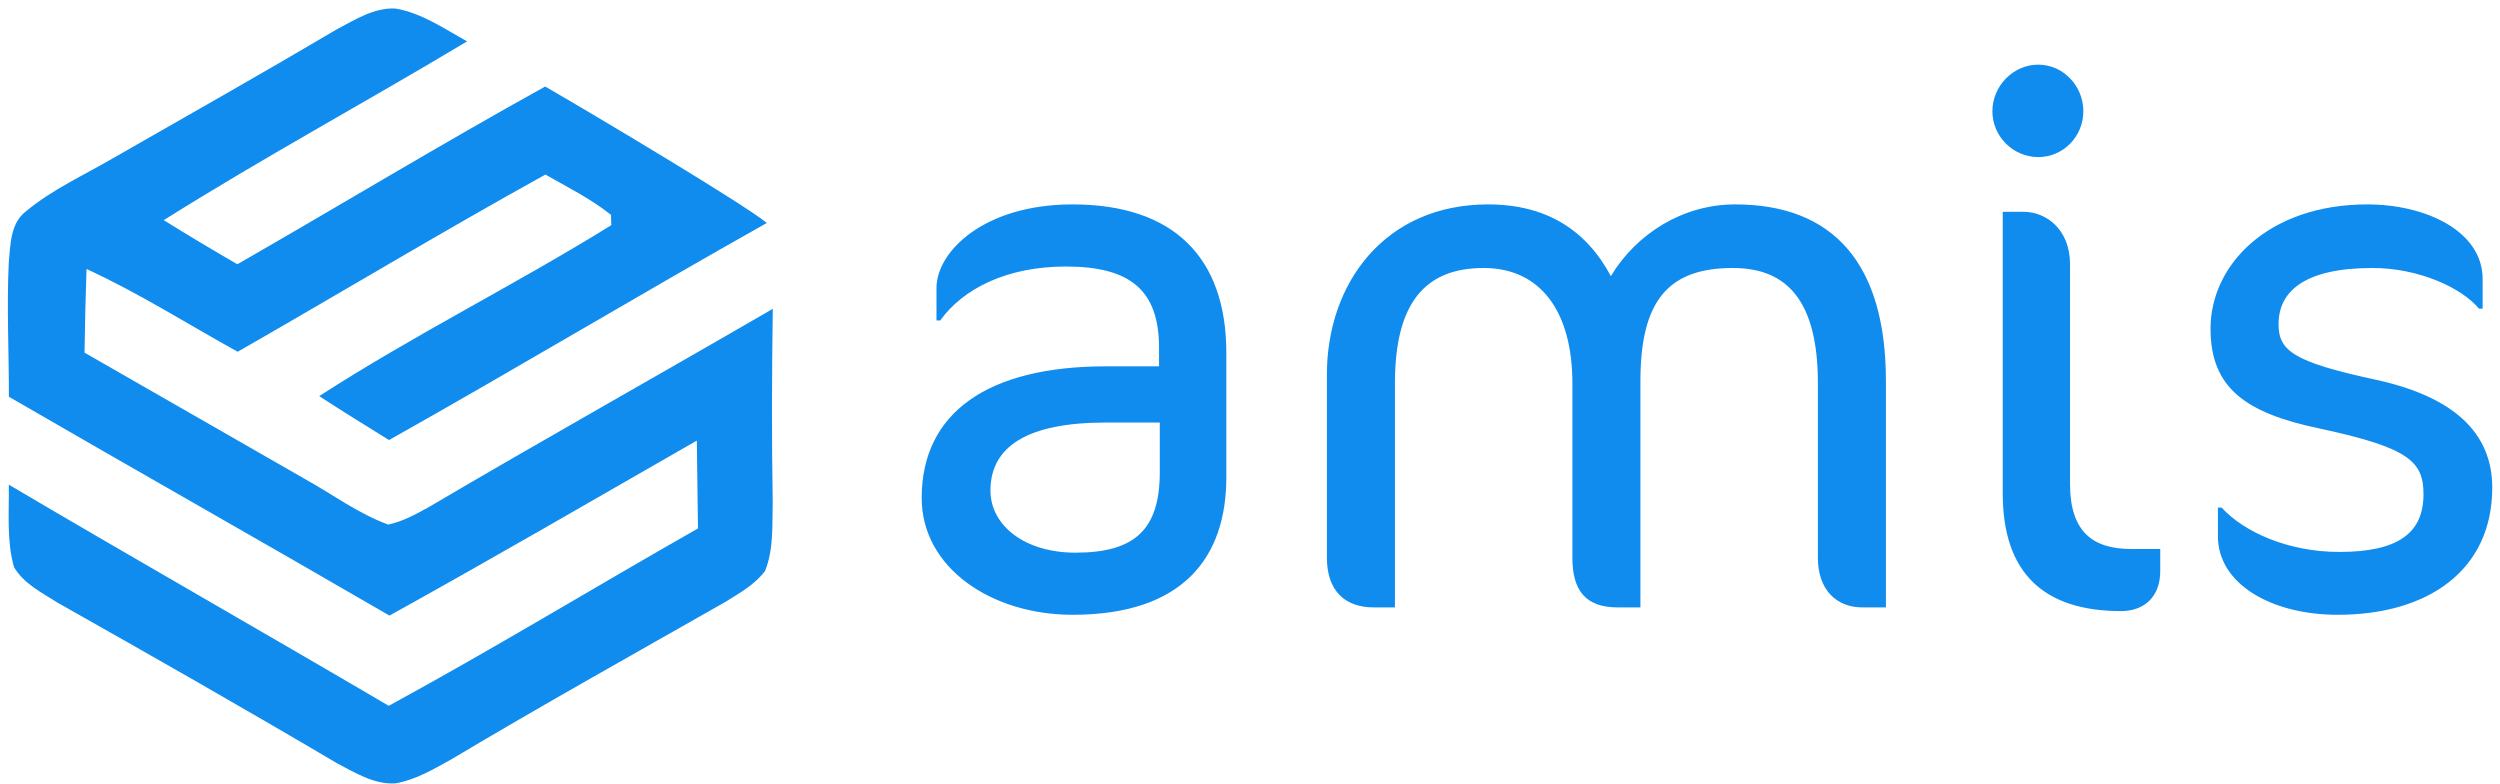
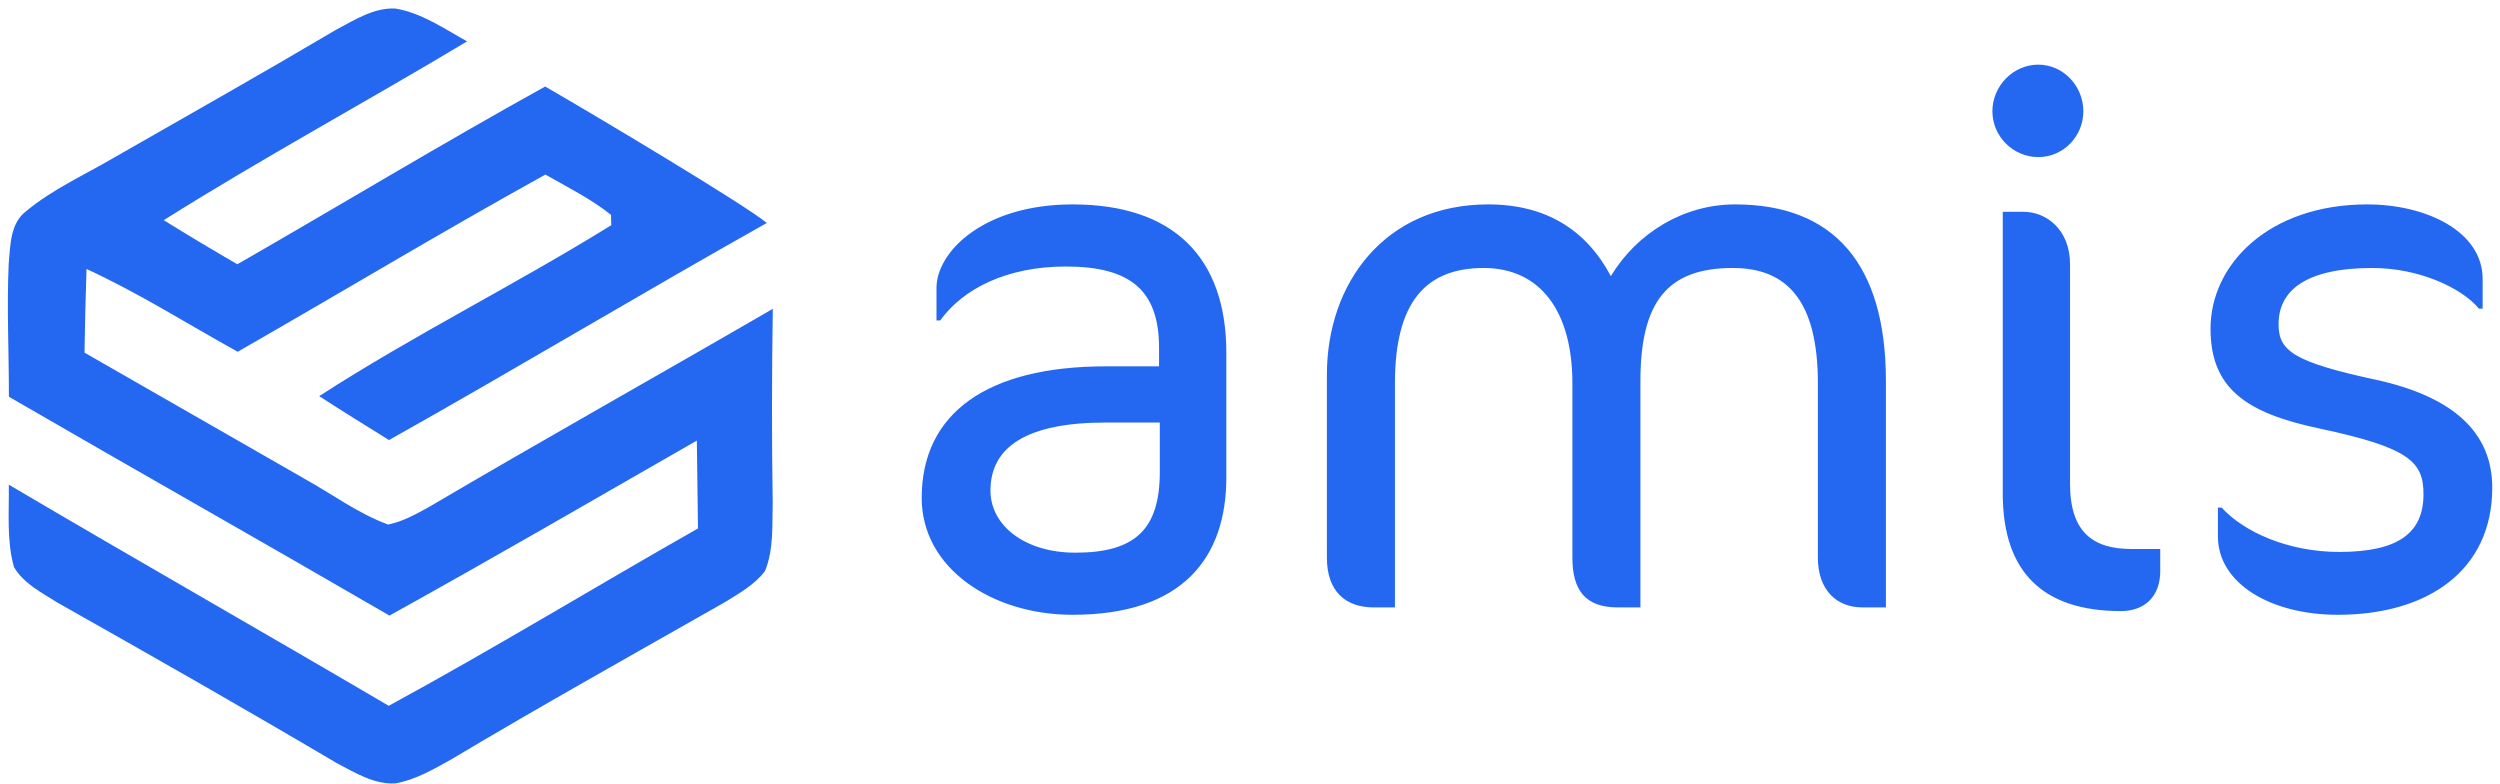
<svg xmlns="http://www.w3.org/2000/svg" width="284px" height="89px" viewBox="0 0 284 89" version="1.1">
  <g id="页面-1" stroke="none" stroke-width="1" fill="none" fill-rule="evenodd">
-     <g id="编组" fill="#108CEE" fill-rule="nonzero">
+     <g id="编组" fill="#2468f2" fill-rule="nonzero">
      <g id="amis">
        <g id="am">
          <path d="M38.3,3.31 C40.36,2.23 42.51,0.84 44.93,0.97 C47.92,1.48 50.46,3.26 53.06,4.7 C41.63,11.56 29.89,17.91 18.6,25.01 C21.36,26.73 24.15,28.39 26.96,30.02 C38.64,23.32 50.15,16.35 61.93,9.83 C67.69,13.15 84.64,23.27 87.11,25.33 C72.73,33.41 58.58,41.91 44.19,49.99 C41.54,48.35 38.88,46.7 36.26,45 C47.03,38.04 58.56,32.33 69.44,25.58 C69.44,25.29 69.42,24.7 69.41,24.41 C67.13,22.58 64.48,21.28 61.96,19.83 C50.19,26.34 38.67,33.28 27,39.96 C21.29,36.8 15.77,33.29 9.83,30.56 C9.72,33.73 9.65,36.9 9.6,40.06 C17.95,44.84 26.28,49.63 34.63,54.41 C37.77,56.15 40.7,58.35 44.1,59.59 C45.71,59.26 47.17,58.45 48.6,57.67 C61.59,50.02 74.75,42.65 87.79,35.08 C87.68,42.41 87.66,49.73 87.78,57.05 C87.71,59.65 87.91,62.39 86.91,64.86 C85.74,66.42 83.99,67.39 82.36,68.4 C71.96,74.32 61.51,80.15 51.24,86.28 C49.24,87.39 47.21,88.59 44.92,88.99 C42.51,89.14 40.35,87.78 38.29,86.71 C27.78,80.5 17.17,74.46 6.53,68.46 C4.75,67.32 2.69,66.31 1.59,64.42 C0.73,61.38 1.05,58.18 1,55.06 C15.34,63.52 29.81,71.75 44.16,80.18 C56.02,73.73 67.55,66.7 79.29,60.03 C79.25,56.7 79.21,53.38 79.16,50.05 C67.54,56.71 55.96,63.44 44.24,69.93 C29.87,61.58 15.39,53.41 1.01,45.07 C1.02,40.02 0.76,34.97 0.99,29.93 C1.18,27.86 1.15,25.36 2.98,23.98 C5.99,21.49 9.58,19.88 12.93,17.92 C21.4,13.08 29.9,8.27 38.3,3.31 Z" id="路径" />
        </g>
      </g>
      <path d="M121.84,69.84 C134.44,69.84 139.312,63.288 139.312,54.216 L139.312,40.104 C139.312,29.184 133.264,23.22 121.84,23.22 C111.76,23.22 106.384,28.596 106.384,32.712 L106.384,36.408 L106.804,36.408 C109.408,32.796 114.364,30.276 121.084,30.276 C128.392,30.276 131.668,32.964 131.668,39.516 L131.668,41.616 L125.62,41.616 C112.18,41.616 104.704,46.908 104.704,56.568 C104.704,64.548 112.684,69.84 121.84,69.84 Z M122.176,62.784 C116.38,62.784 112.516,59.676 112.516,55.728 C112.516,50.772 116.632,48 125.62,48 L131.752,48 L131.752,53.628 C131.752,60.096 128.98,62.784 122.176,62.784 Z M158.464,69 L158.464,43.548 C158.464,34.392 161.908,30.444 168.544,30.444 C175.012,30.444 178.624,35.4 178.624,43.548 L178.624,63.372 C178.624,66.984 180.052,69 183.748,69 L186.352,69 L186.352,43.296 C186.352,34.224 189.46,30.444 196.852,30.444 C202.984,30.444 206.512,34.14 206.512,43.548 L206.512,63.372 C206.512,66.984 208.612,69 211.552,69 L214.24,69 L214.24,43.296 C214.24,29.94 208.276,23.22 197.104,23.22 C191.224,23.22 185.932,26.496 182.992,31.368 C180.22,26.16 175.684,23.22 169.048,23.22 C157.288,23.22 150.736,32.208 150.736,42.54 L150.736,63.372 C150.736,67.152 152.836,69 156.028,69 L158.464,69 Z M231.544,17.844 C234.4,17.844 236.668,15.492 236.668,12.636 C236.668,9.78 234.4,7.344 231.544,7.344 C228.688,7.344 226.336,9.78 226.336,12.636 C226.336,15.492 228.688,17.844 231.544,17.844 Z M240.952,69.42 C243.64,69.42 245.404,67.74 245.404,64.884 L245.404,62.364 L242.128,62.364 C237.928,62.364 235.156,60.6 235.156,54.972 L235.156,30.024 C235.156,26.076 232.468,24.06 229.864,24.06 L227.512,24.06 L227.512,56.064 C227.512,65.052 232.132,69.42 240.952,69.42 Z M265.564,69.84 C275.812,69.84 283.12,64.8 283.12,55.392 C283.12,49.176 278.752,45.06 269.848,43.128 C260.524,41.112 258.844,39.852 258.844,36.828 C258.844,33.048 261.868,30.444 269.512,30.444 C274.804,30.444 279.676,32.712 281.608,35.064 L282.028,35.064 L282.028,31.704 C282.028,26.244 275.56,23.22 268.924,23.22 C257.752,23.22 251.116,30.024 251.116,37.332 C251.116,44.052 255.064,46.908 263.464,48.672 C273.712,50.856 275.308,52.452 275.308,56.148 C275.308,60.6 272.368,62.7 265.732,62.7 C259.936,62.7 254.896,60.432 252.376,57.66 L251.956,57.66 L251.956,60.936 C251.956,66.312 258.004,69.84 265.564,69.84 Z" id="amis" />
    </g>
  </g>
</svg>
